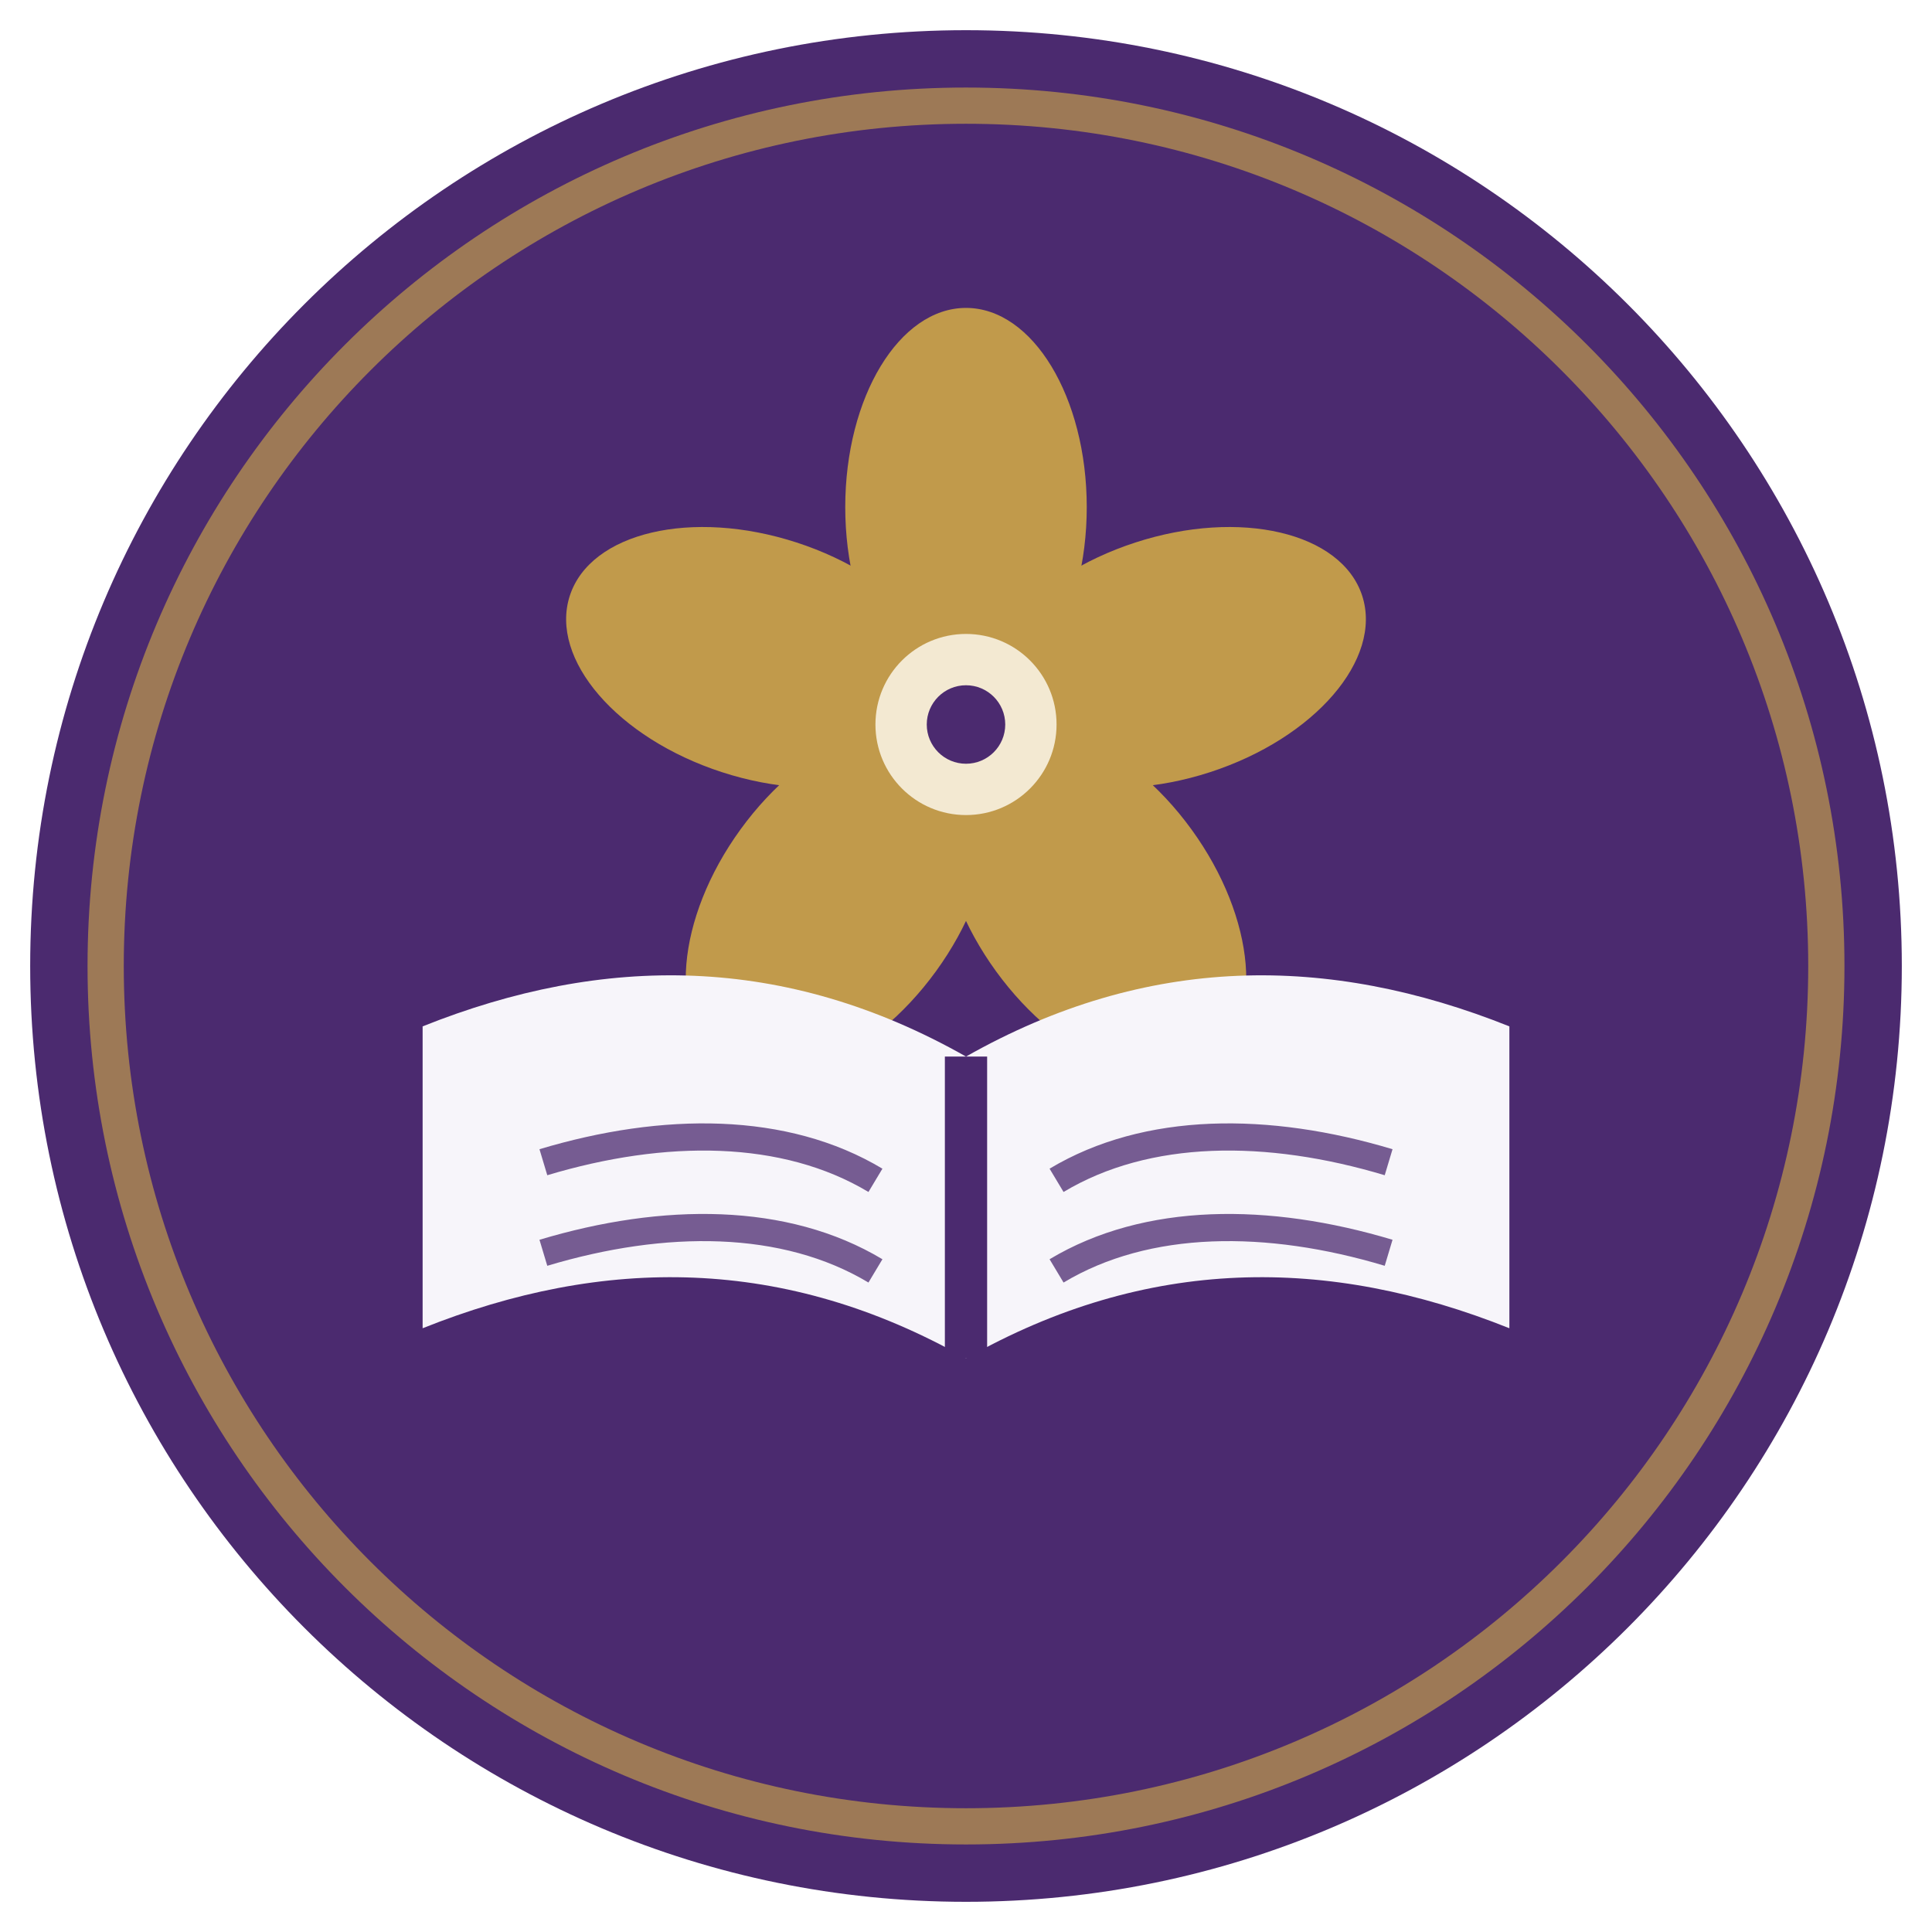
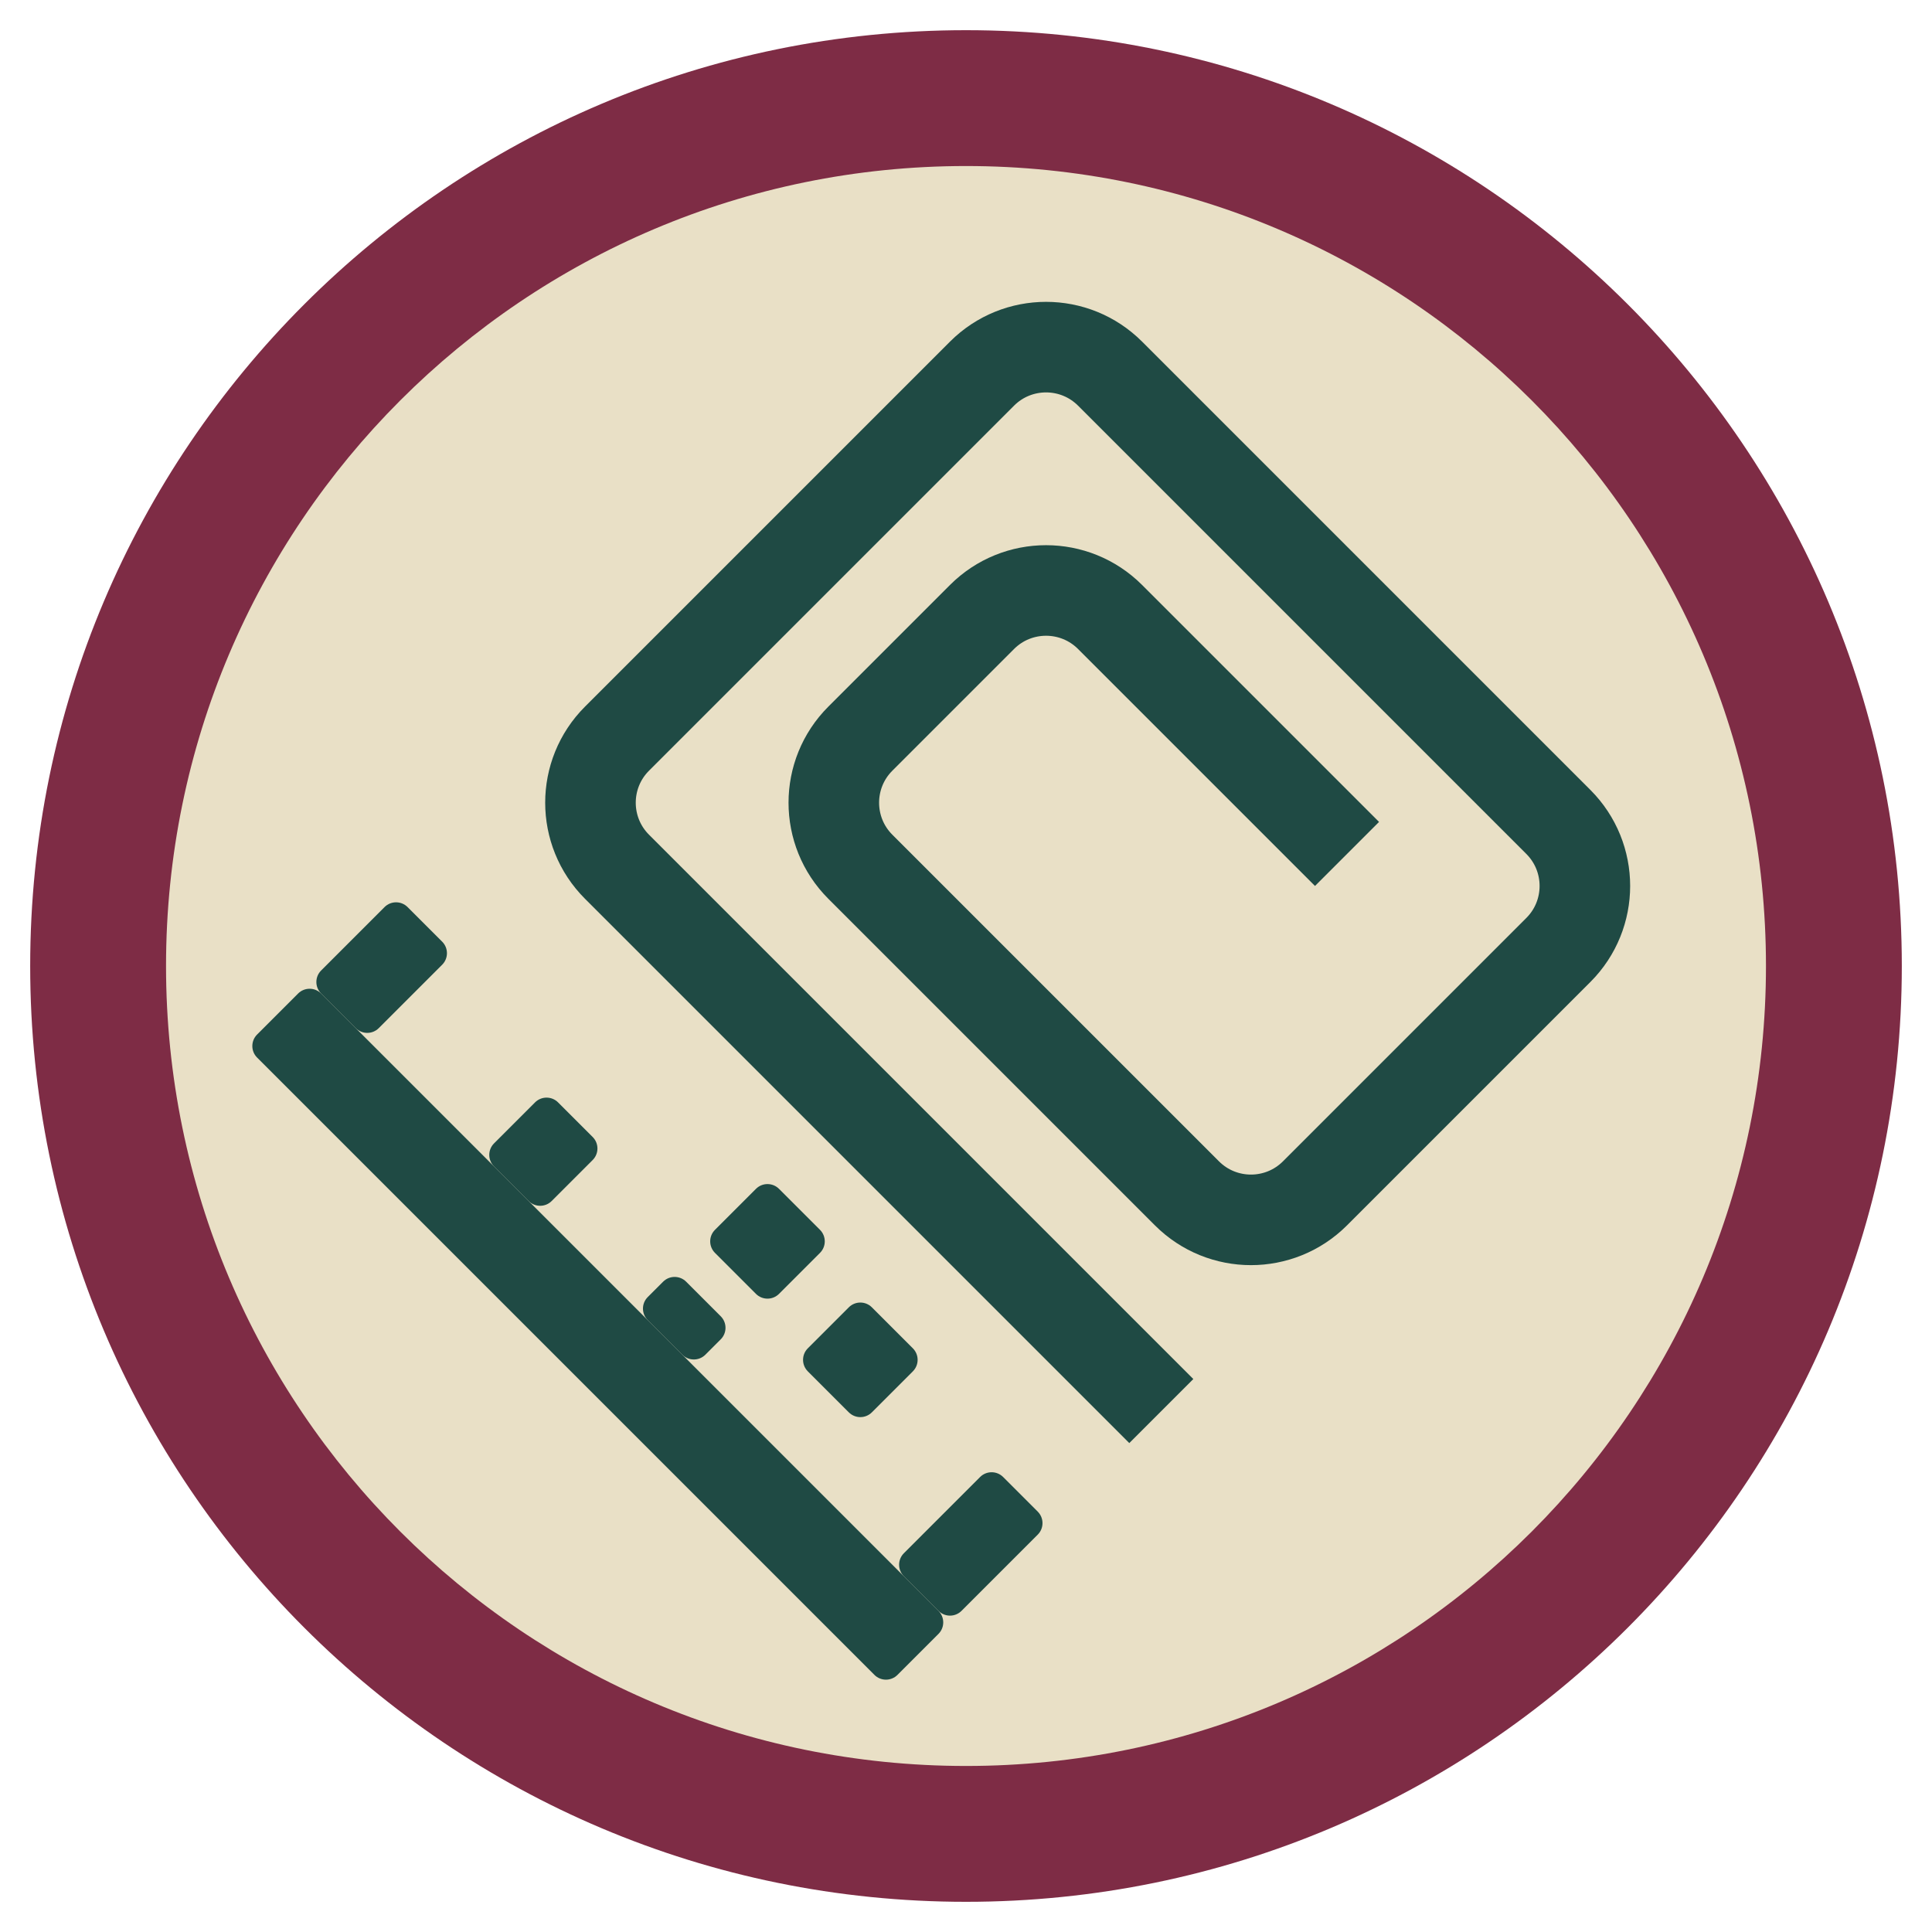
- <svg xmlns="http://www.w3.org/2000/svg" viewBox="0 0 64 64" role="img" aria-label="Menekşe İlim logosu">
-   <circle cx="32" cy="32" r="31" fill="#4B2A6F" />
-   <circle cx="32" cy="32" r="28.5" fill="none" stroke="#C19A4B" stroke-width="1.2" opacity=".7" />
-   <g transform="translate(32 24)">
-     <g fill="#C19A4B">
-       <ellipse cx="0" cy="-7.2" rx="4" ry="6.6" />
-       <ellipse cx="0" cy="-7.2" rx="4" ry="6.6" transform="rotate(72)" />
-       <ellipse cx="0" cy="-7.2" rx="4" ry="6.6" transform="rotate(144)" />
-       <ellipse cx="0" cy="-7.2" rx="4" ry="6.6" transform="rotate(216)" />
-       <ellipse cx="0" cy="-7.2" rx="4" ry="6.6" transform="rotate(288)" />
+ <svg xmlns="http://www.w3.org/2000/svg" viewBox="0 0 64 64">
+   <circle cx="32" cy="32" r="31" fill="#7E2C45" />
+   <circle cx="32" cy="32" r="26.5" fill="#E9E0C6" />
+   <g transform="translate(32 32) rotate(-45) scale(3.0) translate(-6.25 -5.0)">
+     <g fill="#1F4A44">
+       <rect x="0.0" y="0.0" width="1.0" height="10.0" rx="0.18" />
+       <rect x="1.0" y="0.0" width="1.35" height="0.9" rx="0.18" />
+       <rect x="1.0" y="2.7" width="1.0" height="0.9" rx="0.18" />
+       <rect x="1.0" y="5.1" width="0.6" height="0.9" rx="0.18" />
+       <rect x="1.0" y="9.1" width="1.55" height="0.9" rx="0.18" />
+       <rect x="2.05" y="5.1" width="1.0" height="1.0" rx="0.18" />
+       <rect x="1.85" y="6.75" width="1.0" height="1.0" rx="0.18" />
    </g>
-     <circle r="3" fill="#F3E9D2" />
-     <circle r="1.3" fill="#4B2A6F" />
+     <path d="M 4.3 10 V 1.5 A 1.0 1.0 0 0 1 5.3 0.5 H 11.0 A 1.0 1.0 0 0 1 12.0 1.5 V 8.5 A 1.0 1.0 0 0 1 11.0 9.5 H 7.2 A 1.0 1.0 0 0 1 6.2 8.5 V 3.4 A 1.0 1.0 0 0 1 7.2 2.4 H 9.1 A 1.0 1.0 0 0 1 10.1 3.4 V 7.1" fill="none" stroke="#1F4A44" stroke-width="1" stroke-linejoin="round" />
  </g>
-   <path d="M14 44c6-2.4 12-2.4 18 1 6-3.4 12-3.4 18-1V34c-6-2.4-12-2.4-18 1-6-3.4-12-3.4-18-1z" fill="#F7F5FA" />
-   <path d="M32 35v10" stroke="#4B2A6F" stroke-width="1.4" />
-   <path d="M18 38.5c4-1.2 8-1.2 11 .6M18 41.5c4-1.2 8-1.2 11 .6M46 38.5c-4-1.2-8-1.2-11 .6M46 41.5c-4-1.2-8-1.2-11 .6" stroke="#4B2A6F" stroke-width=".9" fill="none" opacity=".75" />
</svg>
